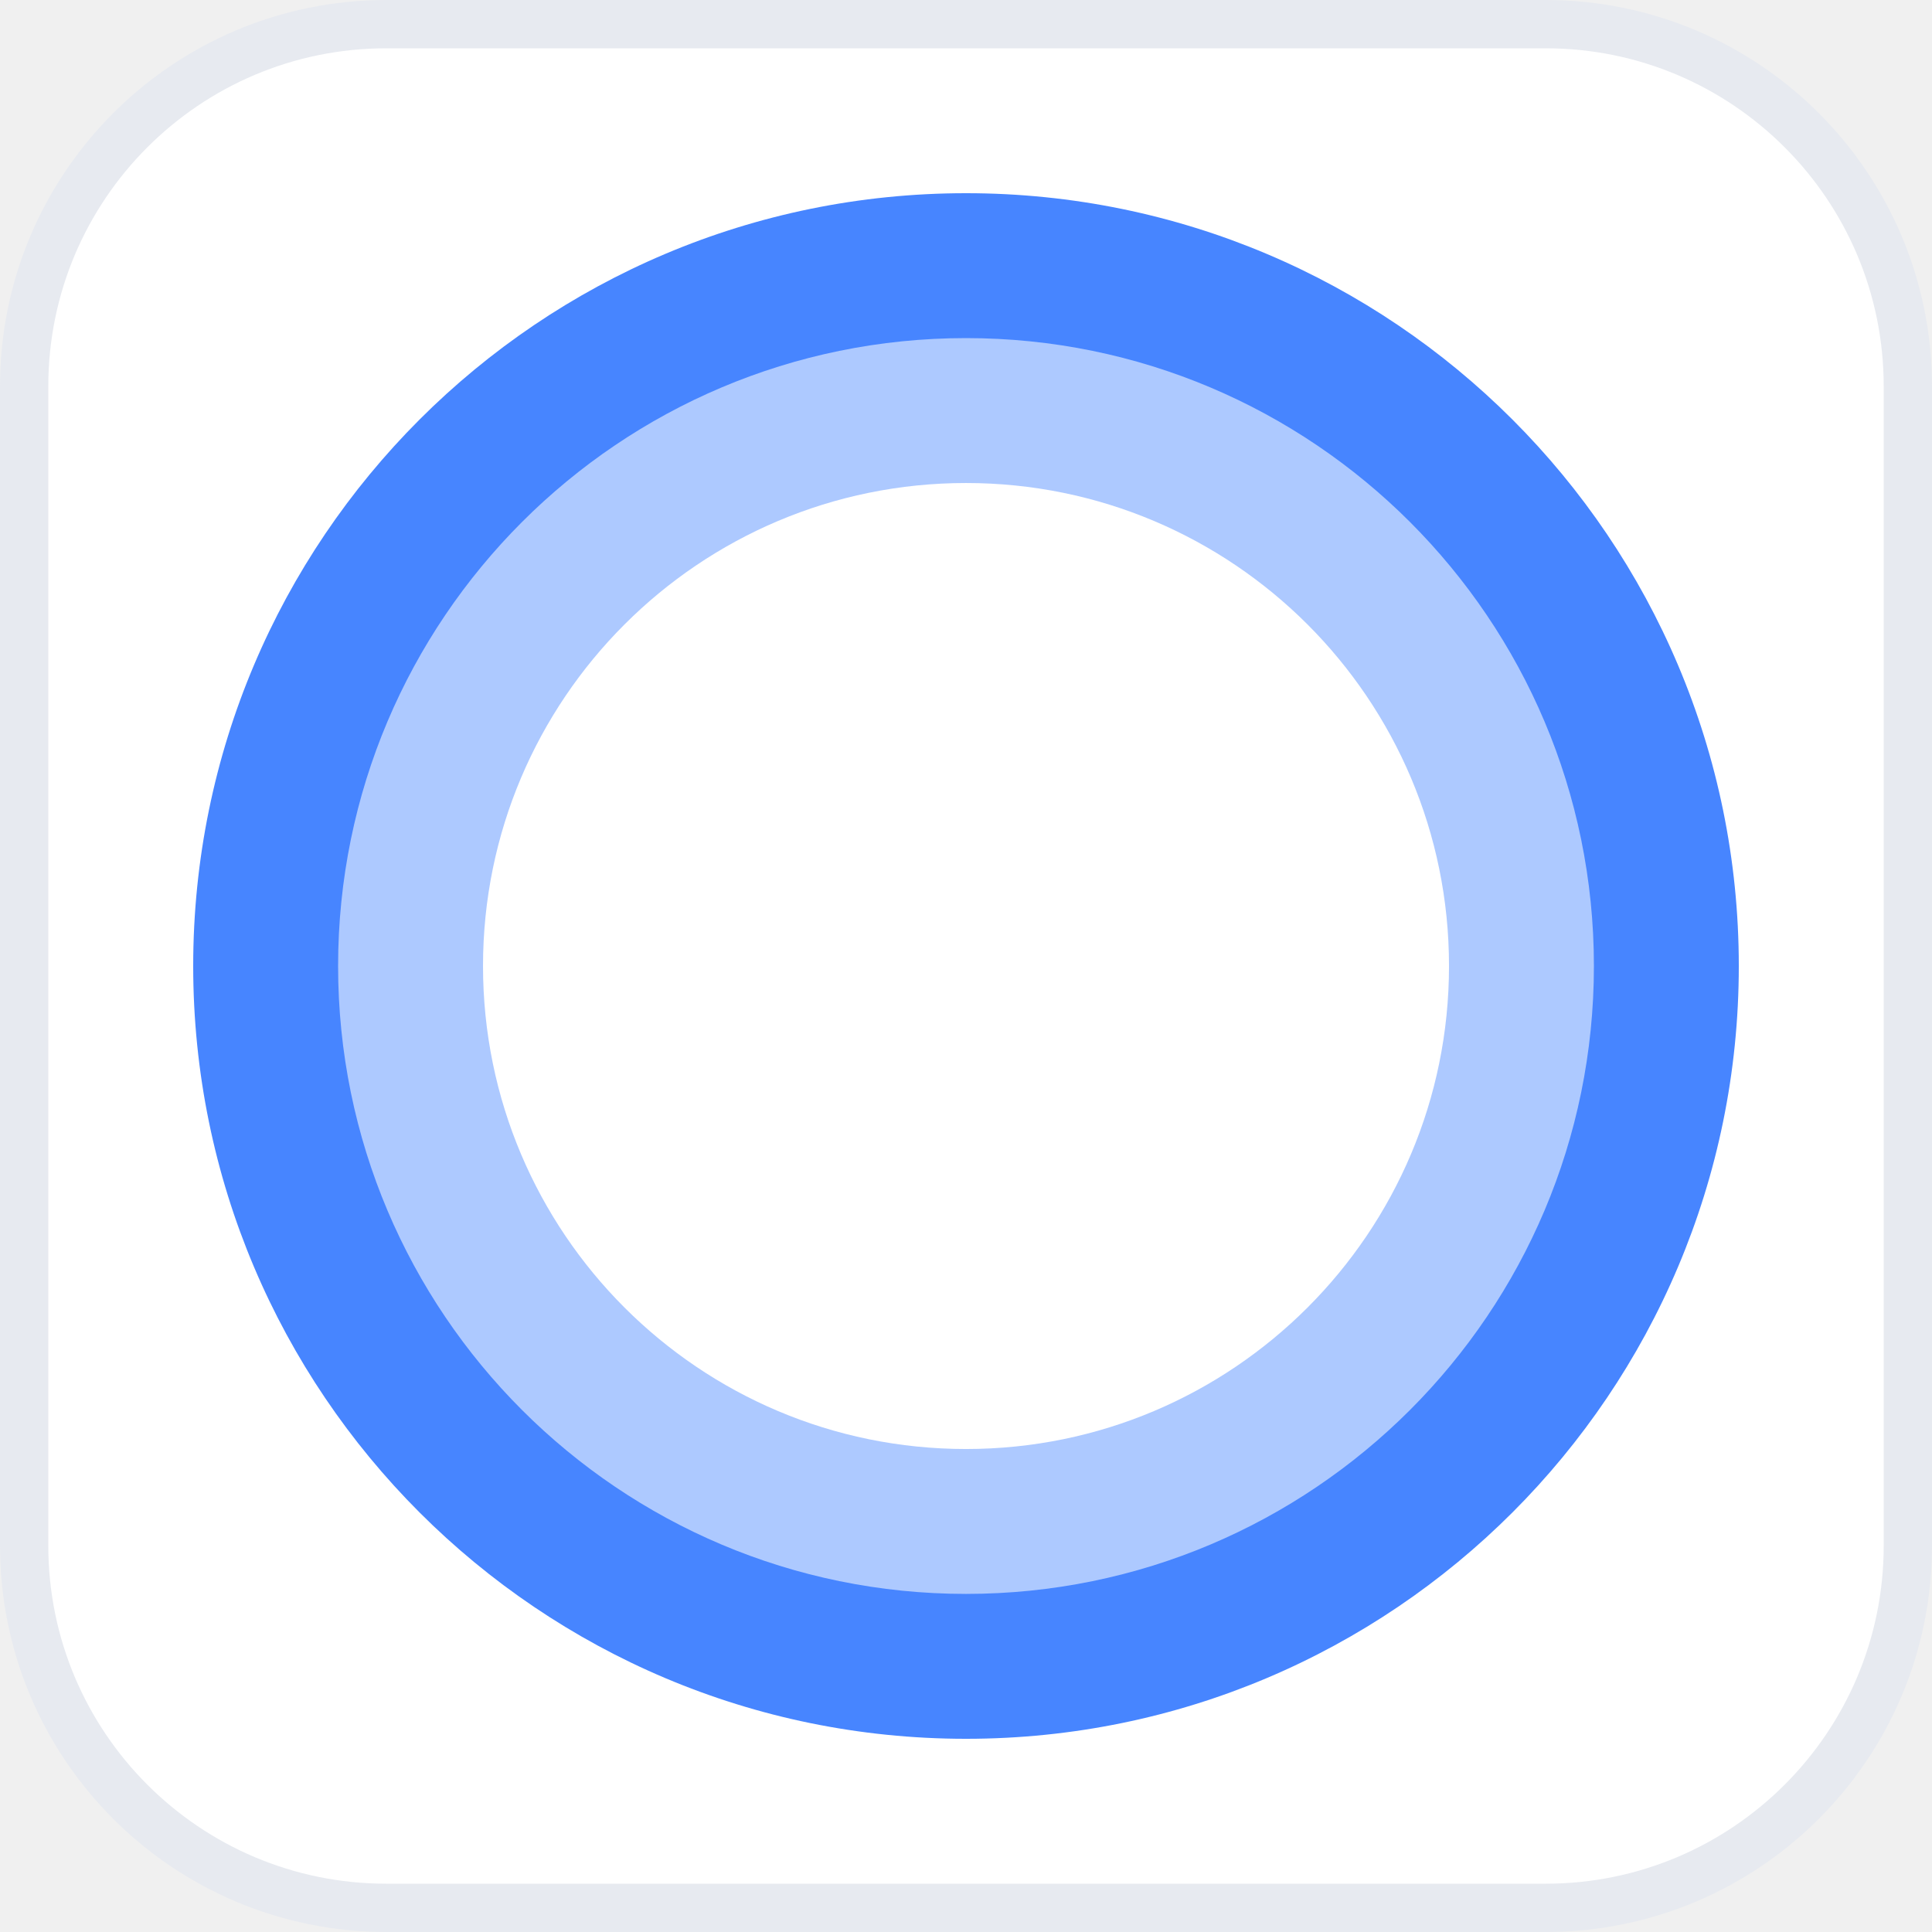
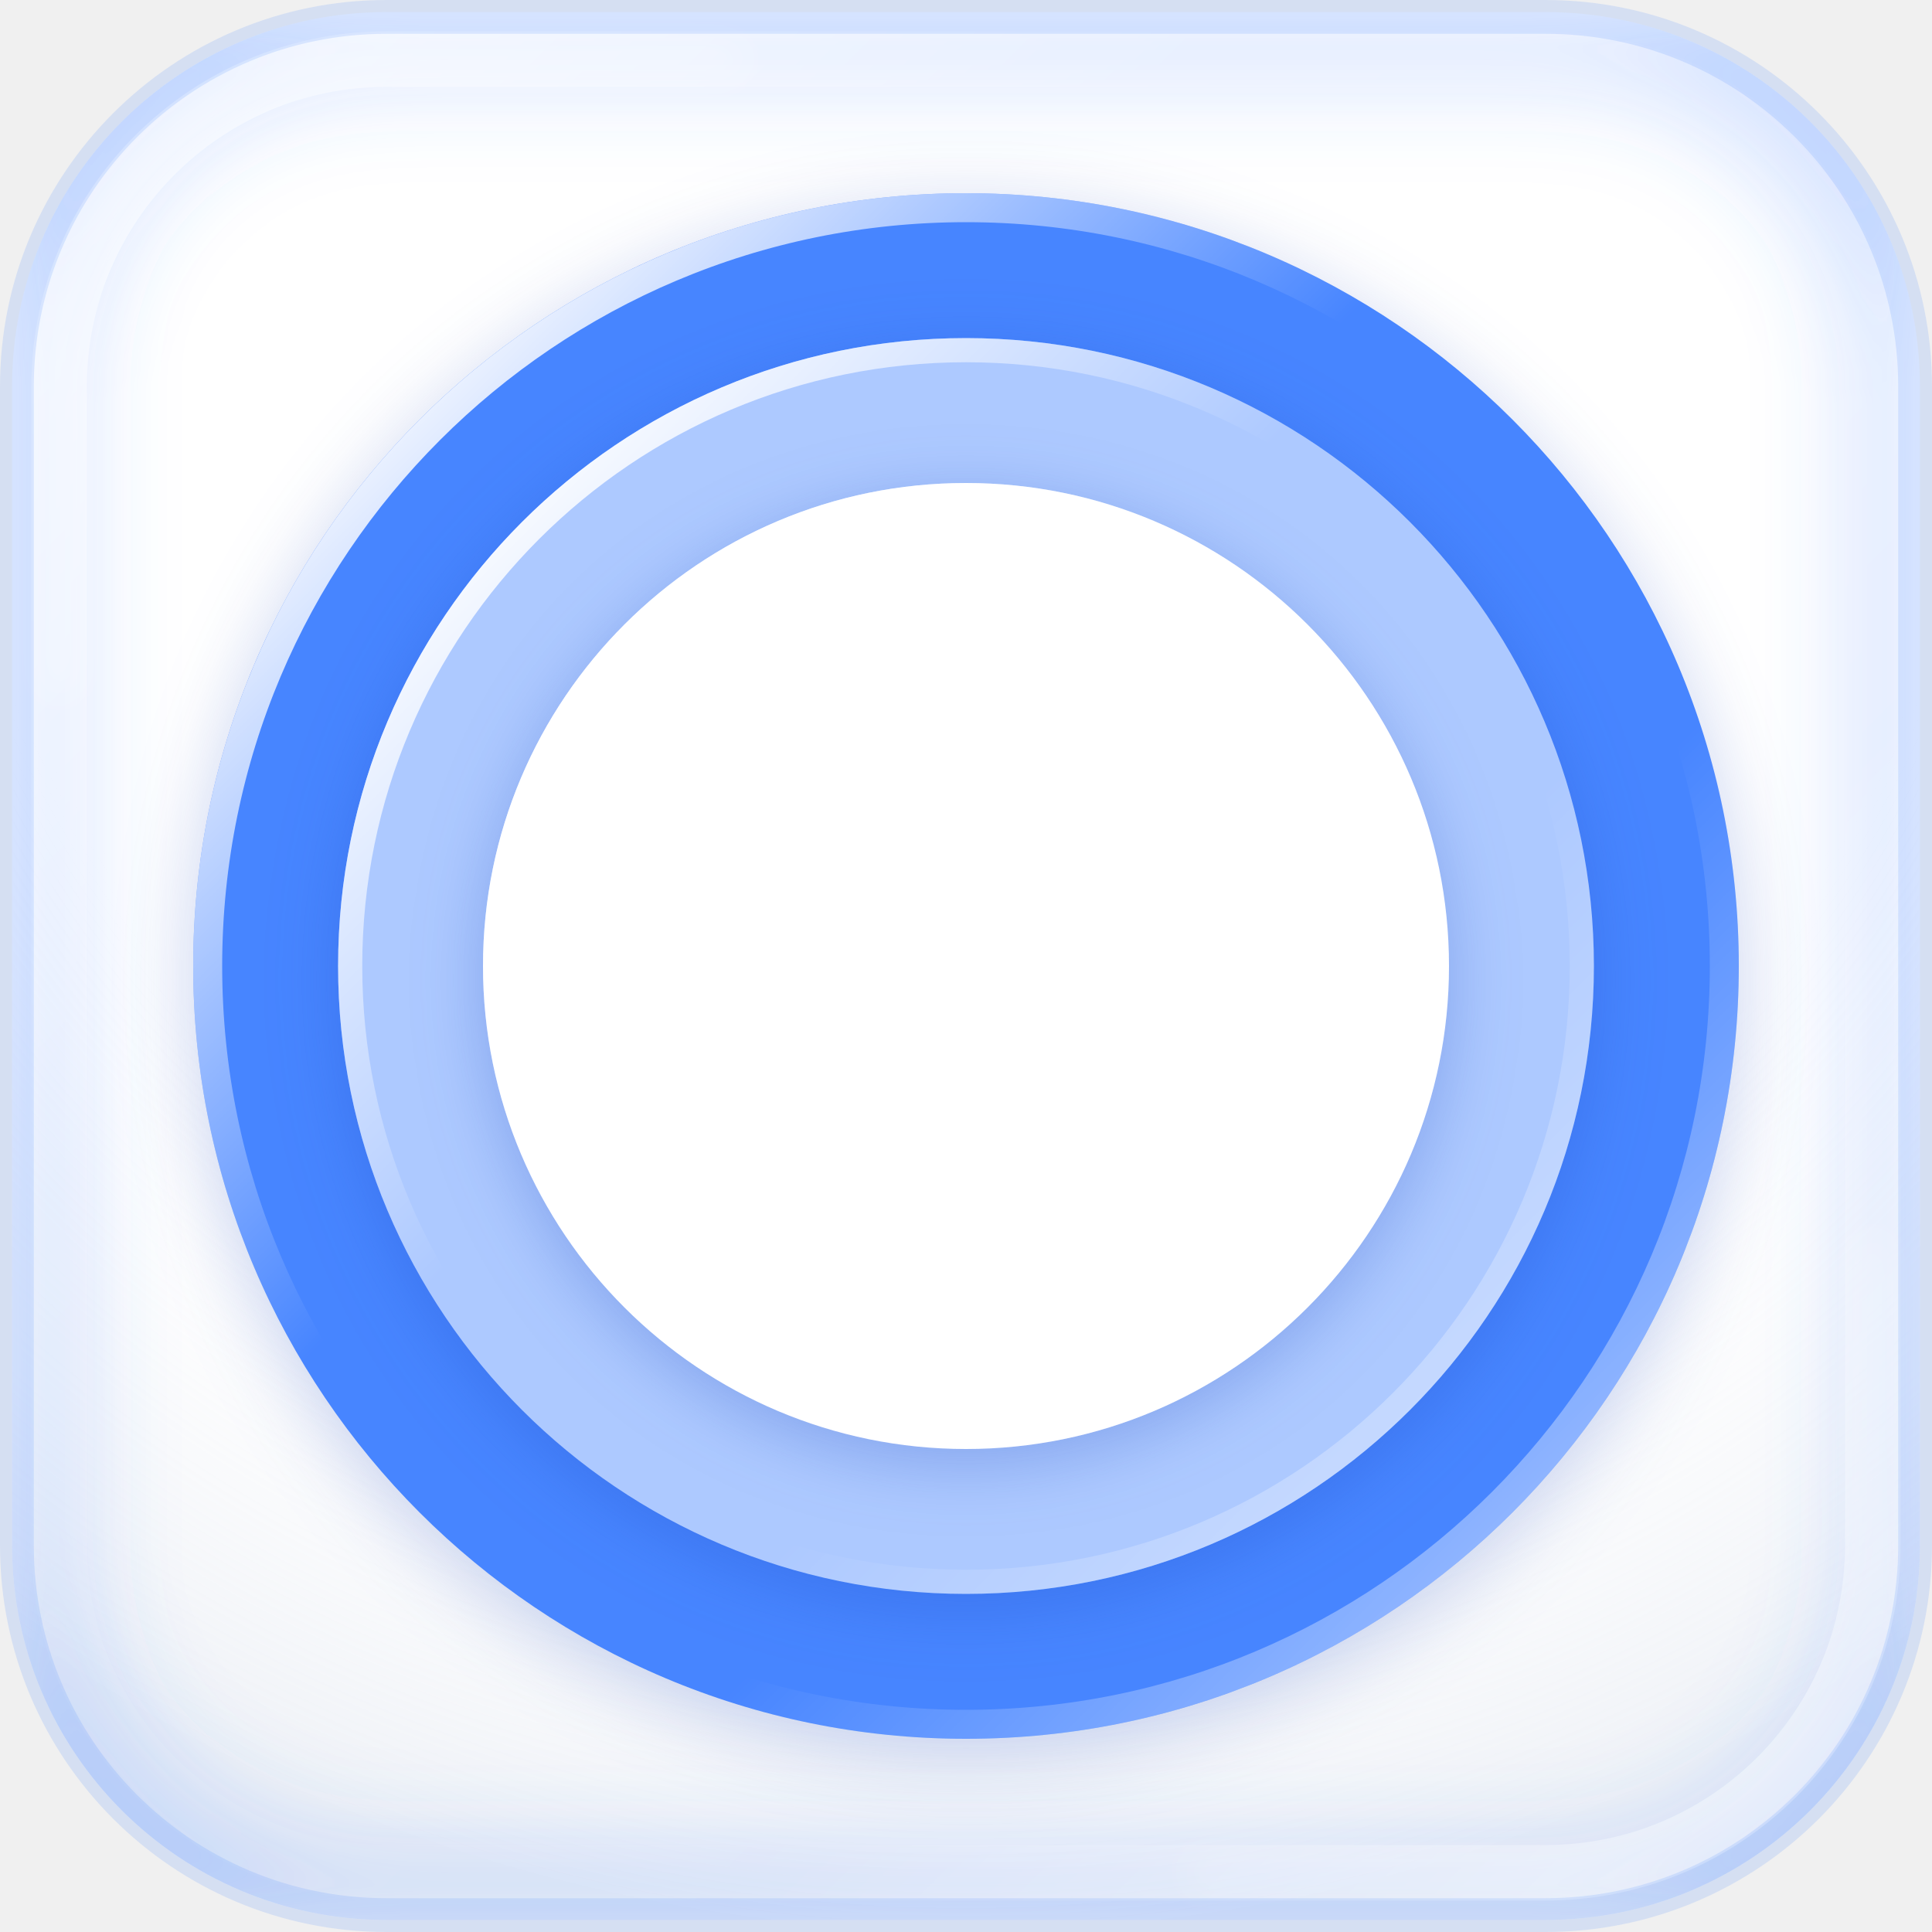
- <svg xmlns="http://www.w3.org/2000/svg" width="1631" height="1631" viewBox="0 0 1631 1631" fill="none">
-   <rect x="20.387" y="20.387" width="1590.23" height="1590.23" rx="305.813" fill="white" />
-   <rect x="20.387" y="20.387" width="1590.23" height="1590.23" rx="305.813" stroke="#E7EAF0" stroke-width="40.775" />
-   <path d="M815.501 1467.9C1175.81 1467.9 1467.9 1175.81 1467.9 815.501C1467.9 455.191 1175.81 163.101 815.501 163.101C455.191 163.101 163.101 455.191 163.101 815.501C163.101 1175.81 455.191 1467.9 815.501 1467.9Z" fill="#4785FF" />
-   <path d="M815.503 1345.58C1108.25 1345.58 1345.58 1108.26 1345.58 815.504C1345.58 522.747 1108.25 285.426 815.503 285.426C522.746 285.426 285.425 522.753 285.425 815.504C285.425 1108.26 522.752 1345.58 815.503 1345.58Z" fill="#ADC9FF" />
-   <path d="M815.507 1223.26C1040.7 1223.26 1223.26 1040.7 1223.26 815.506C1223.26 590.312 1040.7 407.759 815.507 407.759C590.313 407.759 407.76 590.312 407.76 815.506C407.76 1040.7 590.313 1223.26 815.507 1223.26Z" fill="white" />
+ <svg xmlns="http://www.w3.org/2000/svg" viewBox="0 0 40 40" fill="none" role="img" aria-label="Cap">
+   <defs>
+     <clipPath id="cap-tclip">
+       <rect x="0.25" y="0.25" width="39.5" height="39.5" rx="7.75" />
+     </clipPath>
+     <radialGradient id="cap-td" cx="20" cy="6" r="34" gradientUnits="userSpaceOnUse">
+       <stop offset="0" stop-color="#FFFFFF" stop-opacity="0" />
+       <stop offset="0.62" stop-color="#FFFFFF" stop-opacity="0" />
+       <stop offset="1" stop-color="#CCD5E5" stop-opacity="0.32" />
+     </radialGradient>
+     <linearGradient id="cap-ttop" x1="20" y1="0" x2="20" y2="9" gradientUnits="userSpaceOnUse">
+       <stop offset="0" stop-color="#FFFFFF" stop-opacity="1" />
+       <stop offset="1" stop-color="#FFFFFF" stop-opacity="0" />
+     </linearGradient>
+     <filter id="cap-tb08" x="-80%" y="-80%" width="260%" height="260%" color-interpolation-filters="sRGB">
+       <feGaussianBlur stdDeviation="0.8" />
+     </filter>
+     <linearGradient id="cap-eol" x1="20" y1="0" x2="20" y2="40" gradientUnits="userSpaceOnUse">
+       <stop offset="0" stop-color="#4785FF" stop-opacity="0.16" />
+       <stop offset="1" stop-color="#4785FF" stop-opacity="0.16" />
+     </linearGradient>
+     <linearGradient id="cap-erim" x1="0" y1="0" x2="40" y2="40" gradientUnits="userSpaceOnUse">
+       <stop offset="0" stop-color="#fff" stop-opacity="0.58" />
+       <stop offset="0.32" stop-color="#fff" stop-opacity="0.087" />
+       <stop offset="0.68" stop-color="#fff" stop-opacity="0.02" />
+       <stop offset="1" stop-color="#fff" stop-opacity="0.52" />
+     </linearGradient>
+     <clipPath id="cap-eclip">
+       <rect x="0.25" y="0.25" width="39.5" height="39.5" rx="7.75" />
+     </clipPath>
+     <filter id="cap-egb" x="-20%" y="-20%" width="140%" height="140%">
+       <feGaussianBlur stdDeviation="1" />
+     </filter>
+     <filter id="cap-egl" x="-50%" y="-50%" width="200%" height="200%">
+       <feGaussianBlur stdDeviation="0.35" />
+     </filter>
+     <linearGradient id="cap-mr1" x1="8.48" y1="8.48" x2="31.52" y2="31.52" gradientUnits="userSpaceOnUse">
+       <stop offset="0" stop-color="#FFFFFF" stop-opacity="0.9" />
+       <stop offset="0.38" stop-color="#FFFFFF" stop-opacity="0" />
+       <stop offset="0.72" stop-color="#FFFFFF" stop-opacity="0" />
+       <stop offset="1" stop-color="#FFFFFF" stop-opacity="0.4" />
+     </linearGradient>
+     <linearGradient id="cap-mr2" x1="10.64" y1="10.64" x2="29.36" y2="29.36" gradientUnits="userSpaceOnUse">
+       <stop offset="0" stop-color="#FFFFFF" stop-opacity="0.9" />
+       <stop offset="0.38" stop-color="#FFFFFF" stop-opacity="0" />
+       <stop offset="0.72" stop-color="#FFFFFF" stop-opacity="0" />
+       <stop offset="1" stop-color="#FFFFFF" stop-opacity="0.3" />
+     </linearGradient>
+     <linearGradient id="cap-mr3" x1="12.8" y1="12.8" x2="27.2" y2="27.2" gradientUnits="userSpaceOnUse">
+       <stop offset="0" stop-color="#FFFFFF" stop-opacity="0.6" />
+       <stop offset="0.38" stop-color="#FFFFFF" stop-opacity="0" />
+       <stop offset="0.72" stop-color="#FFFFFF" stop-opacity="0" />
+       <stop offset="1" stop-color="#FFFFFF" stop-opacity="0.2" />
+     </linearGradient>
+     <filter id="cap-ml1" x="-30%" y="-30%" width="160%" height="160%" color-interpolation-filters="sRGB">
+       <feGaussianBlur in="SourceAlpha" stdDeviation="0.8" />
+       <feOffset dy="0.35" />
+       <feColorMatrix values="0 0 0 0 0.1  0 0 0 0 0.27  0 0 0 0 0.75  0 0 0 0.24 0" />
+       <feMerge>
+         <feMergeNode />
+         <feMergeNode in="SourceGraphic" />
+       </feMerge>
+     </filter>
+     <filter id="cap-ml2" x="-30%" y="-30%" width="160%" height="160%" color-interpolation-filters="sRGB">
+       <feGaussianBlur in="SourceAlpha" stdDeviation="0.7" />
+       <feOffset dy="0.3" />
+       <feColorMatrix values="0 0 0 0 0.1  0 0 0 0 0.27  0 0 0 0 0.75  0 0 0 0.26 0" />
+       <feMerge>
+         <feMergeNode />
+         <feMergeNode in="SourceGraphic" />
+       </feMerge>
+     </filter>
+     <filter id="cap-ml3" x="-30%" y="-30%" width="160%" height="160%" color-interpolation-filters="sRGB">
+       <feGaussianBlur in="SourceAlpha" stdDeviation="0.7" />
+       <feOffset dy="0.3" />
+       <feColorMatrix values="0 0 0 0 0.1  0 0 0 0 0.27  0 0 0 0 0.75  0 0 0 0.28 0" />
+       <feMerge>
+         <feMergeNode />
+         <feMergeNode in="SourceGraphic" />
+       </feMerge>
+     </filter>
+   </defs>
+   <rect x="0.25" y="0.25" width="39.5" height="39.5" rx="7.75" fill="#FFFFFF" />
+   <g clip-path="url(#cap-tclip)">
+     <rect width="40" height="40" fill="url(#cap-td)" />
+     <rect x="3" y="1.2" width="34" height="5" rx="2.5" fill="url(#cap-ttop)" opacity="0.9" filter="url(#cap-tb08)" />
+   </g>
+   <g clip-path="url(#cap-eclip)">
+     <rect x="0.25" y="0.25" width="39.5" height="39.5" rx="7.75" stroke="#4785FF" stroke-opacity="0.238" stroke-width="2.8" filter="url(#cap-egb)" />
+   </g>
+   <rect x="1.224" y="1.224" width="37.55" height="37.55" rx="6.775" stroke="url(#cap-erim)" stroke-width="1.15" />
+   <g filter="url(#cap-egl)" stroke="#fff" stroke-linecap="round" stroke-width="0.9" opacity="0.21">
+     <path d="M1.25 14V8.6A6.75 6.75 0 0 1 8 1.25H15" />
+     <path d="M38.75 26V31.4A6.75 6.75 0 0 1 32 38.75H25" opacity="0.7" />
+   </g>
+   <rect x="0.35" y="0.35" width="39.3" height="39.3" rx="7.65" stroke="url(#cap-eol)" stroke-width="0.7" />
+   <g filter="url(#cap-ml1)">
+     <circle cx="20" cy="20" r="16" fill="#4785FF" />
+   </g>
+   <circle cx="20" cy="20" r="15.7" stroke="url(#cap-mr1)" stroke-width="0.6" />
+   <g filter="url(#cap-ml2)">
+     <circle cx="20" cy="20" r="13" fill="#ADC9FF" />
+   </g>
+   <circle cx="20" cy="20" r="12.75" stroke="url(#cap-mr2)" stroke-width="0.5" />
+   <g filter="url(#cap-ml3)">
+     <circle cx="20" cy="20" r="10" fill="#FFFFFF" />
+   </g>
+   <circle cx="20" cy="20" r="9.75" stroke="url(#cap-mr3)" stroke-width="0.5" />
</svg>
